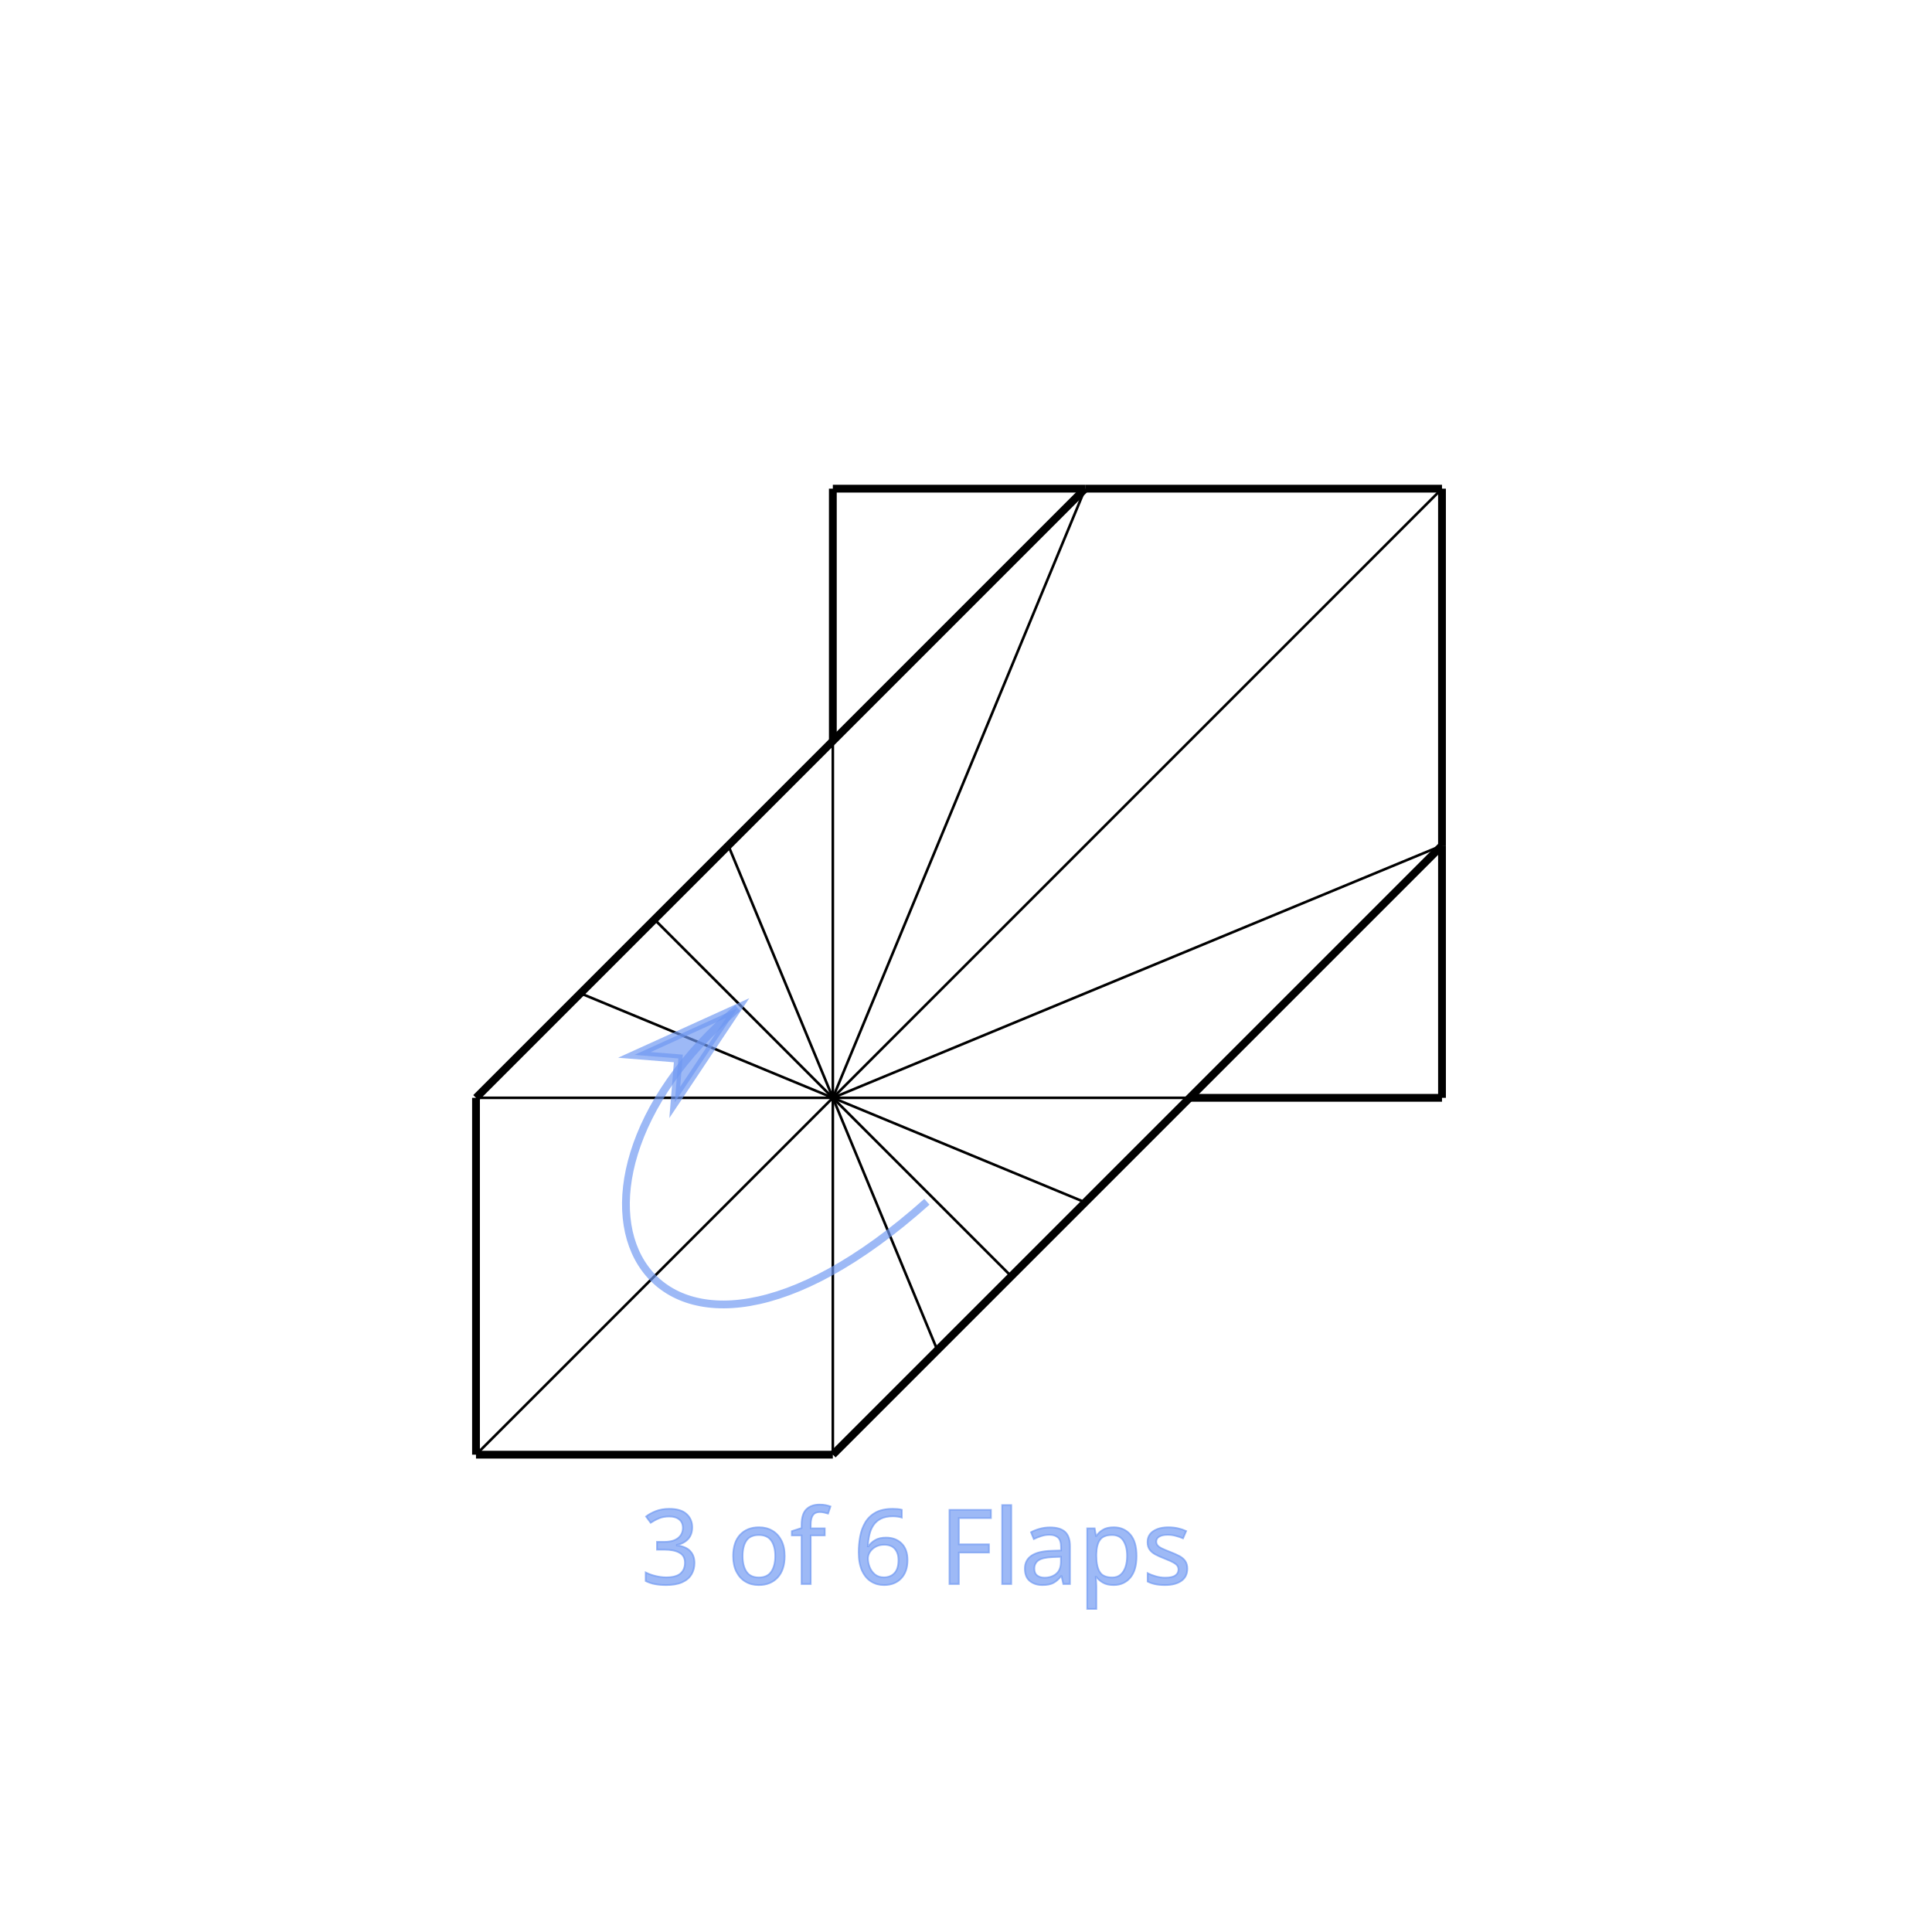
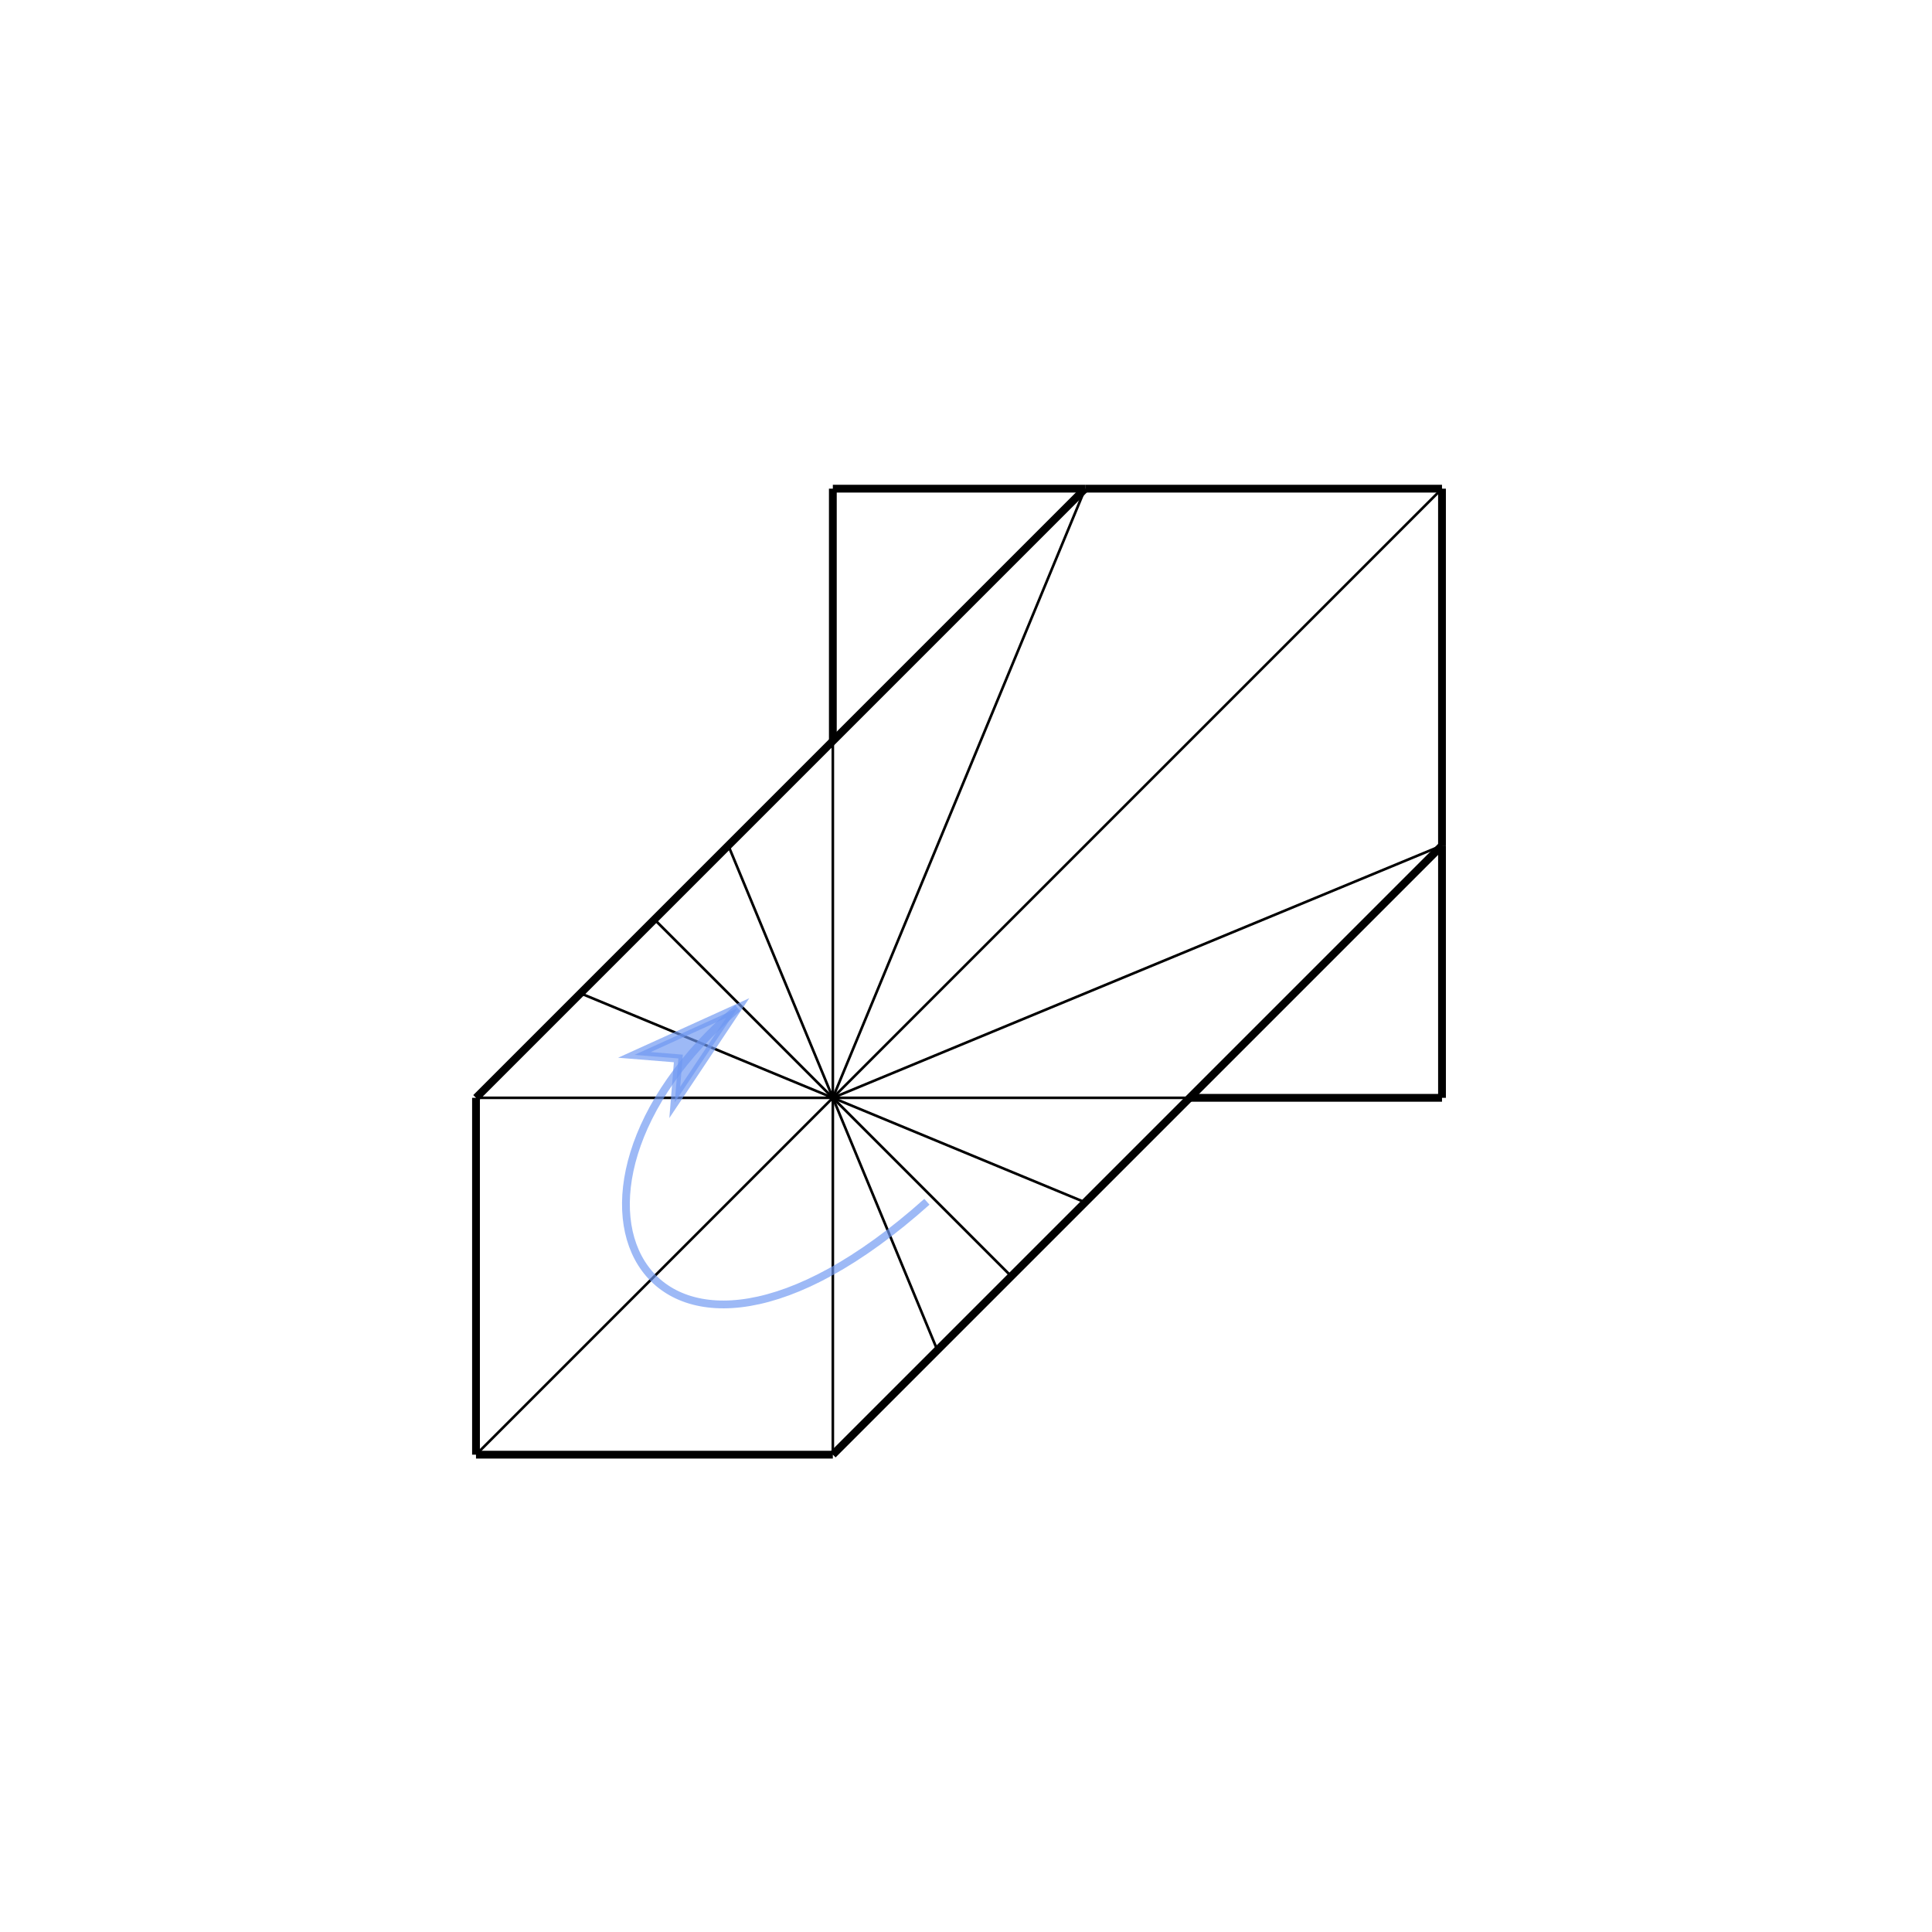
<svg xmlns="http://www.w3.org/2000/svg" width="210mm" height="210mm" viewBox="0 0 744.094 744.094" id="svg13995" version="1.1">
  <defs id="defs13997">
    <marker orient="auto" refY="0" refX="0" id="Arrow1Lend-3-0" style="overflow:visible">
      <path id="path5073-3-2" d="M 0,0 5,-5 -12.5,0 5,5 0,0 Z" style="fill:#6f98f2;fill-opacity:0.678;fill-rule:evenodd;stroke:#6f98f2;stroke-width:1pt;stroke-opacity:0.678" transform="matrix(-0.8,0,0,-0.8,-10,0)" />
    </marker>
    <marker orient="auto" refY="0" refX="0" id="Arrow1Lend-5-6-3" style="overflow:visible">
      <path id="path5073-56-5-7" d="M 0,0 5,-5 -12.5,0 5,5 0,0 Z" style="fill:#6f98f2;fill-opacity:0.678;fill-rule:evenodd;stroke:#6f98f2;stroke-width:1pt;stroke-opacity:0.678" transform="matrix(-0.8,0,0,-0.8,-10,0)" />
    </marker>
    <marker orient="auto" refY="0" refX="0" id="StopL-8-3" style="overflow:visible">
      <path id="path5239-3-4" d="M 0,5.65 0,-5.65" style="fill:none;fill-opacity:0.75;fill-rule:evenodd;stroke:#6f98f2;stroke-width:1pt;stroke-opacity:0.678" transform="scale(0.8,0.8)" />
    </marker>
    <marker style="overflow:visible" id="marker18043-4-0" refX="0" refY="0" orient="auto">
      <path transform="matrix(-0.8,0,0,-0.8,-10,0)" style="fill:#6f98f2;fill-opacity:0.678;fill-rule:evenodd;stroke:#6f98f2;stroke-width:1pt;stroke-opacity:0.678" d="M 0,0 5,-5 -12.5,0 5,5 0,0 Z" id="path18045-7-2" />
    </marker>
    <marker style="overflow:visible" id="marker23537-9" refX="0" refY="0" orient="auto">
      <path transform="matrix(-0.8,0,0,-0.8,-10,0)" style="fill:#6f98f2;fill-opacity:0.678;fill-rule:evenodd;stroke:#6f98f2;stroke-width:1pt;stroke-opacity:0.678" d="M 0,0 5,-5 -12.5,0 5,5 0,0 Z" id="path23539-2" />
    </marker>
    <marker style="overflow:visible" id="marker19076-7-7" refX="0" refY="0" orient="auto">
      <path transform="matrix(-0.8,0,0,-0.8,-10,0)" style="fill:#6f98f2;fill-opacity:0.678;fill-rule:evenodd;stroke:#6f98f2;stroke-width:1pt;stroke-opacity:0.678" d="M 0,0 5,-5 -12.5,0 5,5 0,0 Z" id="path19078-4-6" />
    </marker>
    <marker style="overflow:visible" id="marker19076-73" refX="0" refY="0" orient="auto">
      <path transform="matrix(-0.8,0,0,-0.8,-10,0)" style="fill:#6f98f2;fill-opacity:0.678;fill-rule:evenodd;stroke:#6f98f2;stroke-width:1pt;stroke-opacity:0.678" d="M 0,0 5,-5 -12.5,0 5,5 0,0 Z" id="path19078-7" />
    </marker>
    <marker style="overflow:visible" id="marker23537-9-5" refX="0" refY="0" orient="auto">
      <path transform="matrix(-0.8,0,0,-0.8,-10,0)" style="fill:#6f98f2;fill-opacity:0.678;fill-rule:evenodd;stroke:#6f98f2;stroke-width:1pt;stroke-opacity:0.678" d="M 0,0 5,-5 -12.5,0 5,5 0,0 Z" id="path23539-2-0" />
    </marker>
    <marker style="overflow:visible" id="marker19076-7-7-7" refX="0" refY="0" orient="auto">
      <path transform="matrix(-0.8,0,0,-0.8,-10,0)" style="fill:#6f98f2;fill-opacity:0.678;fill-rule:evenodd;stroke:#6f98f2;stroke-width:1pt;stroke-opacity:0.678" d="M 0,0 5,-5 -12.5,0 5,5 0,0 Z" id="path19078-4-6-2" />
    </marker>
    <marker style="overflow:visible" id="marker19076-73-4" refX="0" refY="0" orient="auto">
      <path transform="matrix(-0.8,0,0,-0.8,-10,0)" style="fill:#6f98f2;fill-opacity:0.678;fill-rule:evenodd;stroke:#6f98f2;stroke-width:1pt;stroke-opacity:0.678" d="M 0,0 5,-5 -12.5,0 5,5 0,0 Z" id="path19078-7-1" />
    </marker>
    <marker style="overflow:visible" id="marker23537-9-4" refX="0" refY="0" orient="auto">
      <path transform="matrix(-0.8,0,0,-0.8,-10,0)" style="fill:#6f98f2;fill-opacity:0.678;fill-rule:evenodd;stroke:#6f98f2;stroke-width:1pt;stroke-opacity:0.678" d="M 0,0 5,-5 -12.5,0 5,5 0,0 Z" id="path23539-2-2" />
    </marker>
    <marker style="overflow:visible" id="marker19076-7-7-3" refX="0" refY="0" orient="auto">
      <path transform="matrix(-0.8,0,0,-0.8,-10,0)" style="fill:#6f98f2;fill-opacity:0.678;fill-rule:evenodd;stroke:#6f98f2;stroke-width:1pt;stroke-opacity:0.678" d="M 0,0 5,-5 -12.5,0 5,5 0,0 Z" id="path19078-4-6-6" />
    </marker>
    <marker style="overflow:visible" id="marker19076-73-3" refX="0" refY="0" orient="auto">
      <path transform="matrix(-0.8,0,0,-0.8,-10,0)" style="fill:#6f98f2;fill-opacity:0.678;fill-rule:evenodd;stroke:#6f98f2;stroke-width:1pt;stroke-opacity:0.678" d="M 0,0 5,-5 -12.5,0 5,5 0,0 Z" id="path19078-7-2" />
    </marker>
    <marker orient="auto" refY="0" refX="0" id="marker5742-4-50" style="overflow:visible">
      <path id="path5487-9-36" d="M 0,0 5,-5 -12.5,0 5,5 0,0 Z" style="fill:#6f98f2;fill-opacity:0.604;fill-rule:evenodd;stroke:#6f98f2;stroke-width:1pt;stroke-opacity:0.604" transform="matrix(-0.8,0,0,-0.8,-10,0)" />
    </marker>
    <marker orient="auto" refY="0" refX="0" id="marker5742-4-5" style="overflow:visible">
      <path id="path5487-9-3" d="M 0,0 5,-5 -12.5,0 5,5 0,0 Z" style="fill:#6f98f2;fill-opacity:0.604;fill-rule:evenodd;stroke:#6f98f2;stroke-width:1pt;stroke-opacity:0.604" transform="matrix(-0.8,0,0,-0.8,-10,0)" />
    </marker>
    <marker orient="auto" refY="0" refX="0" id="marker5742-4" style="overflow:visible">
      <path id="path5487-9" d="M 0,0 5,-5 -12.5,0 5,5 0,0 Z" style="fill:#6f98f2;fill-opacity:0.604;fill-rule:evenodd;stroke:#6f98f2;stroke-width:1pt;stroke-opacity:0.604" transform="matrix(-0.8,0,0,-0.8,-10,0)" />
    </marker>
    <marker style="overflow:visible" id="marker18043-4-0-8-8-4" refX="0" refY="0" orient="auto">
      <path transform="matrix(-0.8,0,0,-0.8,-10,0)" style="fill:#6f98f2;fill-opacity:0.678;fill-rule:evenodd;stroke:#6f98f2;stroke-width:1pt;stroke-opacity:0.678" d="M 0,0 5,-5 -12.5,0 5,5 0,0 Z" id="path18045-7-2-6-6-5" />
    </marker>
    <marker orient="auto" refY="0" refX="0" id="StopL-8-3-4" style="overflow:visible">
      <path id="path5239-3-4-1" d="M 0,5.65 0,-5.65" style="fill:none;fill-opacity:0.75;fill-rule:evenodd;stroke:#6f98f2;stroke-width:1pt;stroke-opacity:0.678" transform="scale(0.8,0.8)" />
    </marker>
    <marker style="overflow:visible" id="marker18043-4-0-8" refX="0" refY="0" orient="auto">
      <path transform="matrix(-0.8,0,0,-0.8,-10,0)" style="fill:#6f98f2;fill-opacity:0.678;fill-rule:evenodd;stroke:#6f98f2;stroke-width:1pt;stroke-opacity:0.678" d="M 0,0 5,-5 -12.5,0 5,5 0,0 Z" id="path18045-7-2-6" />
    </marker>
    <marker orient="auto" refY="0" refX="0" id="Arrow1Lend-5-2-6" style="overflow:visible">
      <path id="path5073-56-7-9" d="M 0,0 5,-5 -12.5,0 5,5 0,0 Z" style="fill:#6f98f2;fill-opacity:0.678;fill-rule:evenodd;stroke:#6f98f2;stroke-width:1pt;stroke-opacity:0.678" transform="matrix(-0.8,0,0,-0.8,-10,0)" />
    </marker>
    <marker orient="auto" refY="0" refX="0" id="Arrow1Lend-5-2-4" style="overflow:visible">
      <path id="path5073-56-7-4" d="M 0,0 5,-5 -12.5,0 5,5 0,0 Z" style="fill:#6f98f2;fill-opacity:0.678;fill-rule:evenodd;stroke:#6f98f2;stroke-width:1pt;stroke-opacity:0.678" transform="matrix(-0.8,0,0,-0.8,-10,0)" />
    </marker>
    <marker orient="auto" refY="0" refX="0" id="Arrow1Lend-5-2-5" style="overflow:visible">
      <path id="path5073-56-7-7" d="M 0,0 5,-5 -12.5,0 5,5 0,0 Z" style="fill:#6f98f2;fill-opacity:0.678;fill-rule:evenodd;stroke:#6f98f2;stroke-width:1pt;stroke-opacity:0.678" transform="matrix(-0.8,0,0,-0.8,-10,0)" />
    </marker>
    <marker orient="auto" refY="0" refX="0" id="StopL-3-4" style="overflow:visible">
      <path id="path5239-0-0" d="M 0,5.65 0,-5.65" style="fill:none;fill-opacity:0.75;fill-rule:evenodd;stroke:#6f98f2;stroke-width:1pt;stroke-opacity:0.678" transform="scale(0.8,0.8)" />
    </marker>
    <marker style="overflow:visible" id="marker18043-9-7" refX="0" refY="0" orient="auto">
      <path transform="matrix(-0.8,0,0,-0.8,-10,0)" style="fill:#6f98f2;fill-opacity:0.678;fill-rule:evenodd;stroke:#6f98f2;stroke-width:1pt;stroke-opacity:0.678" d="M 0,0 5,-5 -12.5,0 5,5 0,0 Z" id="path18045-4-0" />
    </marker>
    <marker orient="auto" refY="0" refX="0" id="Arrow1Lend-5-2-53" style="overflow:visible">
      <path id="path5073-56-7-3" d="M 0,0 5,-5 -12.5,0 5,5 0,0 Z" style="fill:#6f98f2;fill-opacity:0.678;fill-rule:evenodd;stroke:#6f98f2;stroke-width:1pt;stroke-opacity:0.678" transform="matrix(-0.8,0,0,-0.8,-10,0)" />
    </marker>
    <marker orient="auto" refY="0" refX="0" id="StopL-3-4-7-0-6" style="overflow:visible">
      <path id="path5239-0-0-5-7-2" d="M 0,5.65 0,-5.65" style="fill:none;fill-opacity:0.75;fill-rule:evenodd;stroke:#6f98f2;stroke-width:1pt;stroke-opacity:0.678" transform="scale(0.8,0.8)" />
    </marker>
    <marker style="overflow:visible" id="marker18043-9-7-2-1-7" refX="0" refY="0" orient="auto">
      <path transform="matrix(-0.8,0,0,-0.8,-10,0)" style="fill:#6f98f2;fill-opacity:0.678;fill-rule:evenodd;stroke:#6f98f2;stroke-width:1pt;stroke-opacity:0.678" d="M 0,0 5,-5 -12.5,0 5,5 0,0 Z" id="path18045-4-0-2-1-3" />
    </marker>
    <marker orient="auto" refY="0" refX="0" id="StopL-3-4-7-0" style="overflow:visible">
      <path id="path5239-0-0-5-7" d="M 0,5.65 0,-5.65" style="fill:none;fill-opacity:0.75;fill-rule:evenodd;stroke:#6f98f2;stroke-width:1pt;stroke-opacity:0.678" transform="scale(0.8,0.8)" />
    </marker>
    <marker style="overflow:visible" id="marker18043-9-7-2-1" refX="0" refY="0" orient="auto">
      <path transform="matrix(-0.8,0,0,-0.8,-10,0)" style="fill:#6f98f2;fill-opacity:0.678;fill-rule:evenodd;stroke:#6f98f2;stroke-width:1pt;stroke-opacity:0.678" d="M 0,0 5,-5 -12.5,0 5,5 0,0 Z" id="path18045-4-0-2-1" />
    </marker>
    <marker orient="auto" refY="0" refX="0" id="StopL-3-4-7" style="overflow:visible">
      <path id="path5239-0-0-5" d="M 0,5.65 0,-5.65" style="fill:none;fill-opacity:0.75;fill-rule:evenodd;stroke:#6f98f2;stroke-width:1pt;stroke-opacity:0.678" transform="scale(0.8,0.8)" />
    </marker>
    <marker style="overflow:visible" id="marker18043-9-7-2" refX="0" refY="0" orient="auto">
      <path transform="matrix(-0.8,0,0,-0.8,-10,0)" style="fill:#6f98f2;fill-opacity:0.678;fill-rule:evenodd;stroke:#6f98f2;stroke-width:1pt;stroke-opacity:0.678" d="M 0,0 5,-5 -12.5,0 5,5 0,0 Z" id="path18045-4-0-2" />
    </marker>
    <marker style="overflow:visible" id="marker18043-4-0-8-8-4-2-0-2" refX="0" refY="0" orient="auto">
      <path transform="matrix(-0.8,0,0,-0.8,-10,0)" style="fill:#6f98f2;fill-opacity:0.678;fill-rule:evenodd;stroke:#6f98f2;stroke-width:1pt;stroke-opacity:0.678" d="M 0,0 5,-5 -12.5,0 5,5 0,0 Z" id="path18045-7-2-6-6-5-4-7-0" />
    </marker>
  </defs>
  <g id="layer1" transform="translate(0,-308.2677)">
    <path style="display:inline;fill:none;fill-rule:evenodd;stroke:#000000;stroke-width:3;stroke-linecap:butt;stroke-linejoin:miter;stroke-miterlimit:4;stroke-dasharray:none;stroke-opacity:1" d="m 183.327,868.522 137.431,0" id="path5254-8-0-4-1-9-2-7-2-72-9-5-9-9-79-5-5-0" />
    <path style="display:inline;fill:none;fill-rule:evenodd;stroke:#000000;stroke-width:3;stroke-linecap:butt;stroke-linejoin:miter;stroke-miterlimit:4;stroke-dasharray:none;stroke-opacity:1" d="m 183.327,868.522 0,-137.434" id="path5256-8-8-7-2-9-4-8-2-6-3-0-2-6" />
    <path style="display:inline;fill:none;fill-rule:evenodd;stroke:#000000;stroke-width:3;stroke-linecap:butt;stroke-linejoin:miter;stroke-miterlimit:4;stroke-dasharray:none;stroke-opacity:1" d="m 320.761,496.475 0,97.18" id="path5014-8-3-6-7-1-6-3-0-0-5-1-5-1-06-2-3-1" />
    <path style="display:inline;fill:none;fill-rule:evenodd;stroke:#000000;stroke-width:3;stroke-linecap:butt;stroke-linejoin:miter;stroke-miterlimit:4;stroke-dasharray:none;stroke-opacity:1" d="m 183.327,731.088 234.613,-234.613" id="path5260-0-7-9-1-6-7-9-5-9-2-3-2-0-4" />
    <path style="display:inline;fill:none;fill-rule:evenodd;stroke:#000000;stroke-width:3;stroke-linecap:butt;stroke-linejoin:miter;stroke-miterlimit:4;stroke-dasharray:none;stroke-opacity:1" d="m 555.375,731.088 -97.182,0" id="path4949-0-9-1-1-8-7-8-6-7-2-0-5-4-5-0-6-8-0" />
    <path style="display:inline;fill:none;fill-rule:evenodd;stroke:#000000;stroke-width:3;stroke-linecap:butt;stroke-linejoin:miter;stroke-miterlimit:4;stroke-dasharray:none;stroke-opacity:1" d="m 320.759,868.522 234.616,-234.616" id="path5258-9-1-6-7-2-0-5-2-7-0-7-3-6-6-7" />
    <path style="display:inline;fill:none;fill-rule:evenodd;stroke:#000000;stroke-width:3;stroke-linecap:butt;stroke-linejoin:miter;stroke-miterlimit:4;stroke-dasharray:none;stroke-opacity:1" d="m 555.375,633.906 0,97.182" id="path7560-6-3-3-6-8-7-1-2-3-1-5-96" />
    <path style="display:inline;fill:none;fill-rule:evenodd;stroke:#000000;stroke-width:3;stroke-linecap:butt;stroke-linejoin:miter;stroke-miterlimit:4;stroke-dasharray:none;stroke-opacity:1" d="m 417.941,496.475 -97.18,0" id="path7566-6-8-1-0-5-5-7-7-4-87-5-0" />
    <path style="display:inline;fill:none;fill-rule:evenodd;stroke:#000000;stroke-width:3;stroke-linecap:butt;stroke-linejoin:miter;stroke-miterlimit:4;stroke-dasharray:none;stroke-opacity:1" d="m 417.941,496.475 137.434,0" id="path11252-2-2-5-8" />
    <path style="display:inline;fill:none;fill-rule:evenodd;stroke:#000000;stroke-width:3;stroke-linecap:butt;stroke-linejoin:miter;stroke-miterlimit:4;stroke-dasharray:none;stroke-opacity:1" d="m 555.371,633.909 0,-137.431" id="path11254-9-31-9-0" />
    <path style="display:inline;fill:none;fill-rule:evenodd;stroke:#000000;stroke-width:1px;stroke-linecap:butt;stroke-linejoin:miter;stroke-opacity:1" d="m 183.327,868.522 372.044,-372.044" id="path11256-3-6-8-4" />
    <path style="display:inline;fill:none;fill-rule:evenodd;stroke:#000000;stroke-width:1px;stroke-linecap:butt;stroke-linejoin:miter;stroke-opacity:1" d="m 183.327,731.088 274.865,0" id="path11617-9-1-6-2" />
    <path style="display:inline;fill:none;fill-rule:evenodd;stroke:#000000;stroke-width:1;stroke-linecap:butt;stroke-linejoin:miter;stroke-miterlimit:4;stroke-dasharray:none;stroke-dashoffset:0;stroke-opacity:1" d="m 252.044,662.371 137.433,137.433" id="path11619-8-7-2-6" />
    <path style="display:inline;fill:none;fill-rule:evenodd;stroke:#000000;stroke-width:1;stroke-linecap:butt;stroke-linejoin:miter;stroke-miterlimit:4;stroke-dasharray:none;stroke-dashoffset:0;stroke-opacity:1" d="m 320.761,731.088 234.61,-97.179" id="path11828-5-6-6" />
    <path style="display:inline;fill:none;fill-rule:evenodd;stroke:#000000;stroke-width:1;stroke-linecap:butt;stroke-linejoin:miter;stroke-miterlimit:4;stroke-dasharray:none;stroke-dashoffset:0;stroke-opacity:1" d="m 223.581,690.835 194.359,80.506" id="path12029-2-1" />
    <path style="display:inline;fill:none;fill-rule:evenodd;stroke:#000000;stroke-width:1px;stroke-linecap:butt;stroke-linejoin:miter;stroke-opacity:1" d="m 320.759,593.657 0,274.865" id="path11617-9-1-6-9-2" />
    <path style="display:inline;fill:none;fill-rule:evenodd;stroke:#000000;stroke-width:1;stroke-linecap:butt;stroke-linejoin:miter;stroke-miterlimit:4;stroke-dasharray:none;stroke-dashoffset:0;stroke-opacity:1" d="m 320.761,731.088 97.179,-234.61" id="path11828-5-6-7-5" />
    <path style="display:inline;fill:none;fill-rule:evenodd;stroke:#000000;stroke-width:1px;stroke-linecap:butt;stroke-linejoin:miter;stroke-opacity:1" d="m 280.508,633.908 80.506,194.359" id="path6135-8" />
    <path style="display:inline;fill:none;fill-opacity:0.2;fill-rule:evenodd;stroke:#6f98f2;stroke-width:3;stroke-linecap:butt;stroke-linejoin:miter;stroke-miterlimit:4;stroke-dasharray:none;stroke-opacity:0.678;marker-end:url(#marker18043-4-0-8-8-4-2-0-2)" d="m 356.99,771.12 c -106.147,94.847 -159.03,-1.406 -72.867,-74.624" id="path17793-8-1-0-7-6" />
-     <text xml:space="preserve" style="font-style:normal;font-weight:normal;font-size:40px;line-height:125%;font-family:sans-serif;letter-spacing:0px;word-spacing:0px;display:inline;fill:#6f98f2;fill-opacity:0.678;stroke:#6f98f2;stroke-width:0.648px;stroke-linecap:butt;stroke-linejoin:miter;stroke-miterlimit:4;stroke-dasharray:none;stroke-opacity:0.678" x="246.883" y="918.333" id="text5445-0">
-       <tspan style="stroke-width:0.648px" id="tspan5447-9" x="246.883" y="918.333">3 of 6 Flaps</tspan>
-     </text>
  </g>
</svg>
